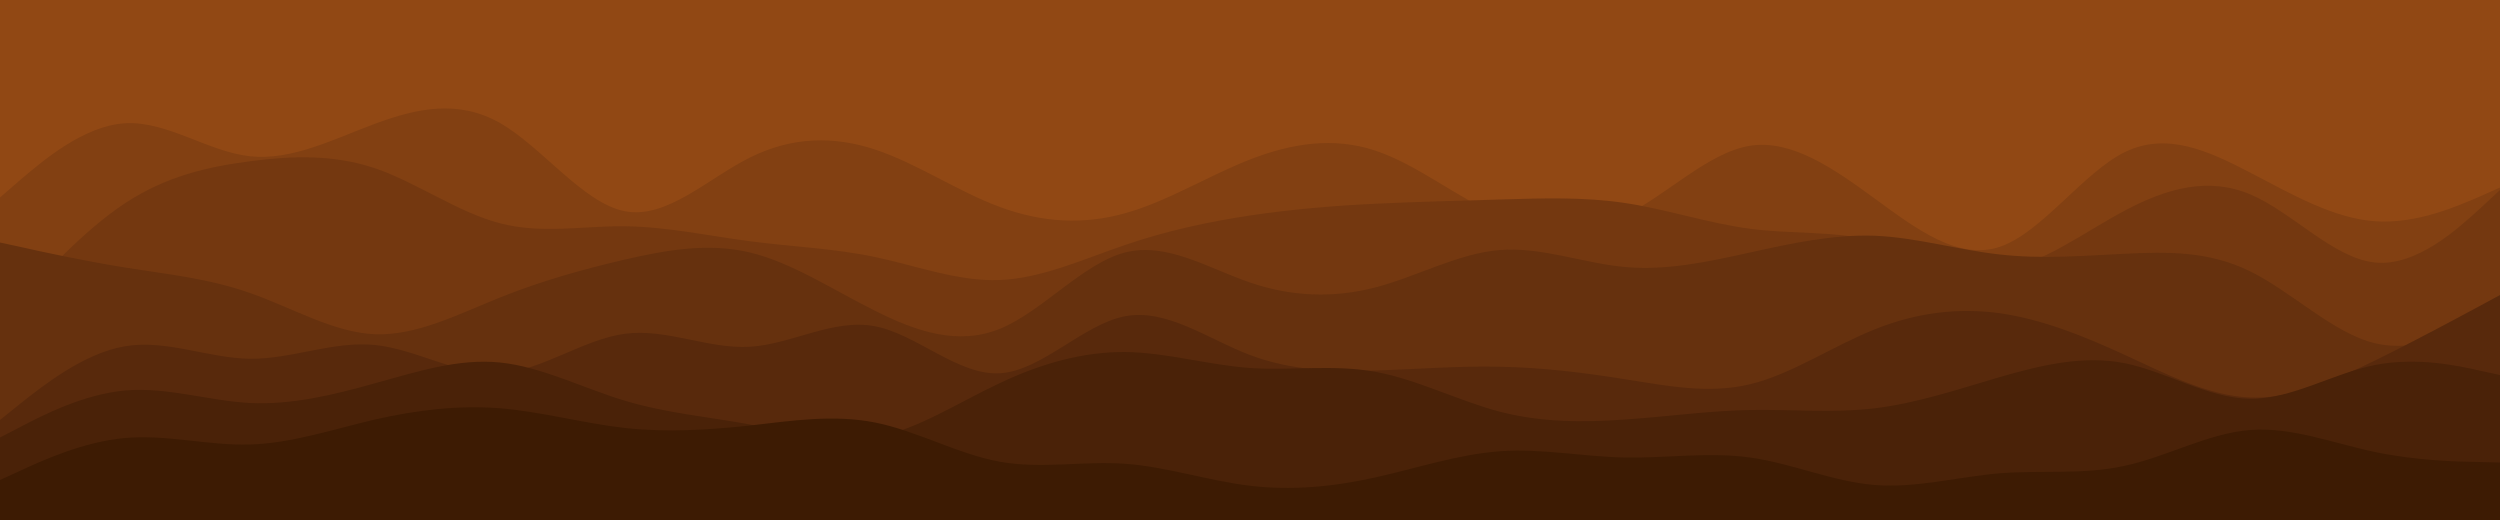
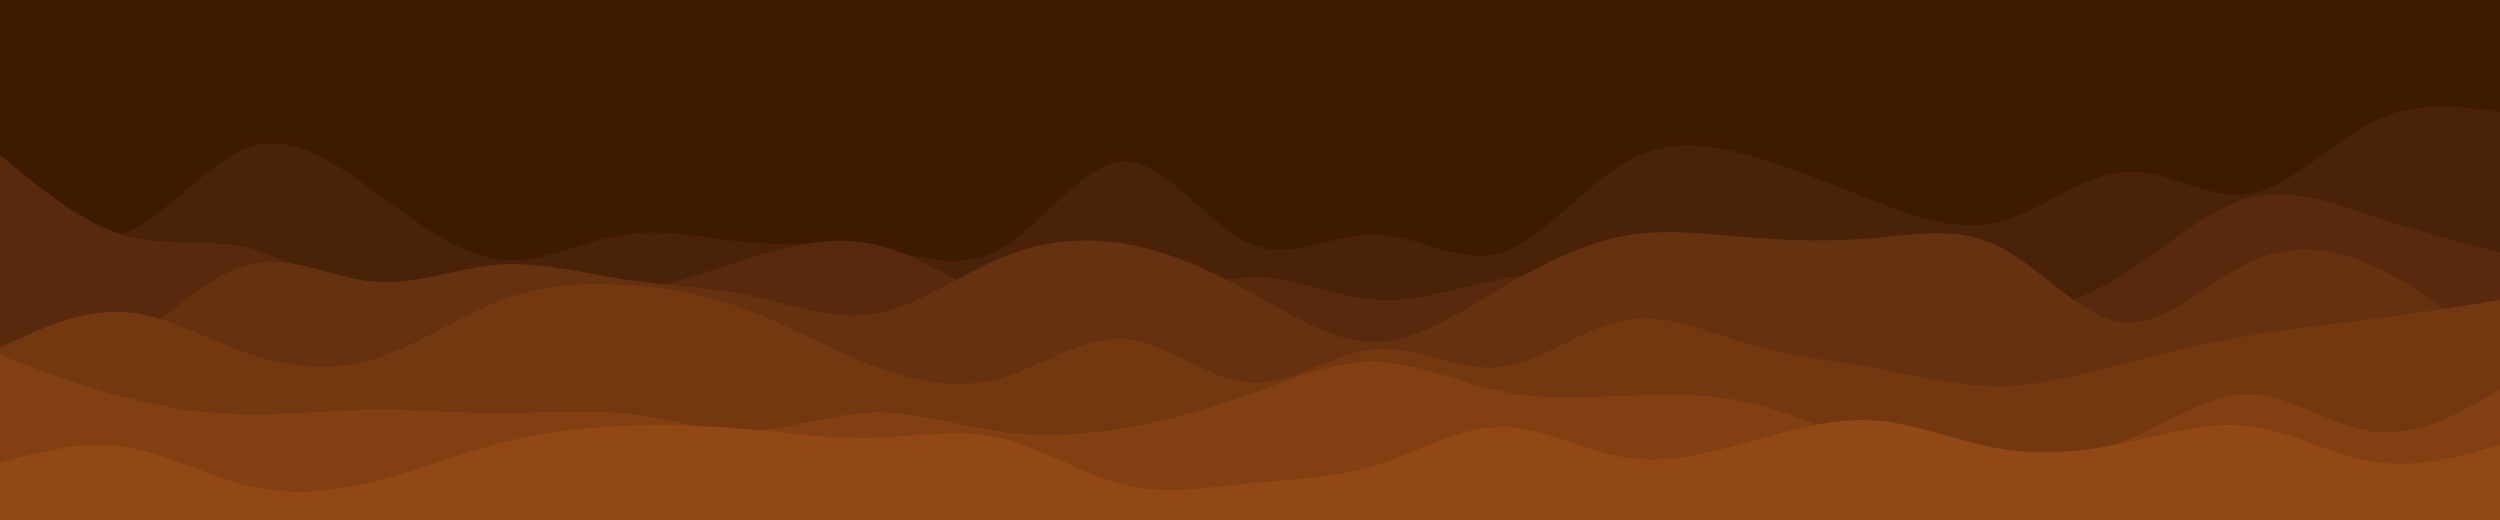
<svg xmlns="http://www.w3.org/2000/svg" id="visual" viewBox="0 0 1000 208" width="1000" height="208" version="1.1">
-   <rect x="0" y="0" width="1000" height="208" fill="#914814" />
-   <path d="M0 82L8.3 70.5C16.7 59 33.3 36 50 38C66.7 40 83.3 67 100 72.7C116.7 78.3 133.3 62.7 150 52.5C166.7 42.3 183.3 37.7 200 37C216.7 36.3 233.3 39.7 250 46.7C266.7 53.7 283.3 64.3 300 69.5C316.7 74.7 333.3 74.3 350 68.8C366.7 63.3 383.3 52.7 400 47.7C416.7 42.7 433.3 43.3 450 38.7C466.7 34 483.3 24 500 26.3C516.7 28.7 533.3 43.3 550 47.5C566.7 51.7 583.3 45.3 600 49.5C616.7 53.7 633.3 68.3 650 73.5C666.7 78.7 683.3 74.3 700 75.5C716.7 76.7 733.3 83.3 750 82.8C766.7 82.3 783.3 74.7 800 69.5C816.7 64.3 833.3 61.7 850 59.3C866.7 57 883.3 55 900 60.3C916.7 65.7 933.3 78.3 950 80.7C966.7 83 983.3 75 991.7 71L1000 67L1000 209L991.7 209C983.3 209 966.7 209 950 209C933.3 209 916.7 209 900 209C883.3 209 866.7 209 850 209C833.3 209 816.7 209 800 209C783.3 209 766.7 209 750 209C733.3 209 716.7 209 700 209C683.3 209 666.7 209 650 209C633.3 209 616.7 209 600 209C583.3 209 566.7 209 550 209C533.3 209 516.7 209 500 209C483.3 209 466.7 209 450 209C433.3 209 416.7 209 400 209C383.3 209 366.7 209 350 209C333.3 209 316.7 209 300 209C283.3 209 266.7 209 250 209C233.3 209 216.7 209 200 209C183.3 209 166.7 209 150 209C133.3 209 116.7 209 100 209C83.3 209 66.7 209 50 209C33.3 209 16.7 209 8.3 209L0 209Z" fill="#914814" />
-   <path d="M0 79L8.3 71.8C16.7 64.7 33.3 50.3 50 49.3C66.7 48.3 83.3 60.7 100 62.5C116.7 64.3 133.3 55.7 150 49.5C166.7 43.3 183.3 39.7 200 49.2C216.7 58.7 233.3 81.3 250 84.5C266.7 87.7 283.3 71.3 300 63C316.7 54.7 333.3 54.3 350 59.8C366.7 65.3 383.3 76.7 400 82.8C416.7 89 433.3 90 450 85.3C466.7 80.7 483.3 70.3 500 63.8C516.7 57.3 533.3 54.7 550 60.2C566.7 65.7 583.3 79.3 600 86.5C616.7 93.7 633.3 94.3 650 86.2C666.7 78 683.3 61 700 58.3C716.7 55.7 733.3 67.3 750 79.5C766.7 91.7 783.3 104.3 800 98.7C816.7 93 833.3 69 850 60.8C866.7 52.7 883.3 60.3 900 69C916.7 77.7 933.3 87.3 950 88.5C966.7 89.7 983.3 82.3 991.7 78.7L1000 75L1000 209L991.7 209C983.3 209 966.7 209 950 209C933.3 209 916.7 209 900 209C883.3 209 866.7 209 850 209C833.3 209 816.7 209 800 209C783.3 209 766.7 209 750 209C733.3 209 716.7 209 700 209C683.3 209 666.7 209 650 209C633.3 209 616.7 209 600 209C583.3 209 566.7 209 550 209C533.3 209 516.7 209 500 209C483.3 209 466.7 209 450 209C433.3 209 416.7 209 400 209C383.3 209 366.7 209 350 209C333.3 209 316.7 209 300 209C283.3 209 266.7 209 250 209C233.3 209 216.7 209 200 209C183.3 209 166.7 209 150 209C133.3 209 116.7 209 100 209C83.3 209 66.7 209 50 209C33.3 209 16.7 209 8.3 209L0 209Z" fill="#824012" />
-   <path d="M0 129L8.3 119.8C16.7 110.7 33.3 92.3 50 81.3C66.7 70.3 83.3 66.7 100 64.5C116.7 62.3 133.3 61.7 150 67.3C166.7 73 183.3 85 200 89.3C216.7 93.7 233.3 90.3 250 90.5C266.7 90.7 283.3 94.3 300 96.5C316.7 98.7 333.3 99.3 350 102.8C366.7 106.3 383.3 112.7 400 112C416.7 111.3 433.3 103.7 450 98C466.7 92.3 483.3 88.7 500 86.2C516.7 83.7 533.3 82.3 550 81.5C566.7 80.7 583.3 80.3 600 79.8C616.7 79.3 633.3 78.7 650 81.2C666.7 83.7 683.3 89.3 700 91.5C716.7 93.7 733.3 92.3 750 96.3C766.7 100.3 783.3 109.7 800 107.8C816.7 106 833.3 93 850 84.2C866.7 75.3 883.3 70.7 900 77.7C916.7 84.7 933.3 103.3 950 105C966.7 106.7 983.3 91.3 991.7 83.7L1000 76L1000 209L991.7 209C983.3 209 966.7 209 950 209C933.3 209 916.7 209 900 209C883.3 209 866.7 209 850 209C833.3 209 816.7 209 800 209C783.3 209 766.7 209 750 209C733.3 209 716.7 209 700 209C683.3 209 666.7 209 650 209C633.3 209 616.7 209 600 209C583.3 209 566.7 209 550 209C533.3 209 516.7 209 500 209C483.3 209 466.7 209 450 209C433.3 209 416.7 209 400 209C383.3 209 366.7 209 350 209C333.3 209 316.7 209 300 209C283.3 209 266.7 209 250 209C233.3 209 216.7 209 200 209C183.3 209 166.7 209 150 209C133.3 209 116.7 209 100 209C83.3 209 66.7 209 50 209C33.3 209 16.7 209 8.3 209L0 209Z" fill="#743810" />
-   <path d="M0 97L8.3 98.8C16.7 100.7 33.3 104.3 50 107C66.7 109.7 83.3 111.3 100 117.2C116.7 123 133.3 133 150 133.7C166.7 134.3 183.3 125.7 200 119C216.7 112.3 233.3 107.7 250 103.8C266.7 100 283.3 97 300 101C316.7 105 333.3 116 350 124.3C366.7 132.7 383.3 138.3 400 131.5C416.7 124.7 433.3 105.3 450 101C466.7 96.7 483.3 107.3 500 113C516.7 118.7 533.3 119.3 550 115C566.7 110.7 583.3 101.3 600 100C616.7 98.7 633.3 105.3 650 106.8C666.7 108.3 683.3 104.7 700 101C716.7 97.3 733.3 93.7 750 94.3C766.7 95 783.3 100 800 101.8C816.7 103.7 833.3 102.3 850 101.5C866.7 100.7 883.3 100.3 900 108.5C916.7 116.7 933.3 133.3 950 137.3C966.7 141.3 983.3 132.7 991.7 128.3L1000 124L1000 209L991.7 209C983.3 209 966.7 209 950 209C933.3 209 916.7 209 900 209C883.3 209 866.7 209 850 209C833.3 209 816.7 209 800 209C783.3 209 766.7 209 750 209C733.3 209 716.7 209 700 209C683.3 209 666.7 209 650 209C633.3 209 616.7 209 600 209C583.3 209 566.7 209 550 209C533.3 209 516.7 209 500 209C483.3 209 466.7 209 450 209C433.3 209 416.7 209 400 209C383.3 209 366.7 209 350 209C333.3 209 316.7 209 300 209C283.3 209 266.7 209 250 209C233.3 209 216.7 209 200 209C183.3 209 166.7 209 150 209C133.3 209 116.7 209 100 209C83.3 209 66.7 209 50 209C33.3 209 16.7 209 8.3 209L0 209Z" fill="#66310e" />
-   <path d="M0 168L8.3 161.3C16.7 154.7 33.3 141.3 50 138.5C66.7 135.7 83.3 143.3 100 143.5C116.7 143.7 133.3 136.3 150 138C166.7 139.7 183.3 150.3 200 149.3C216.7 148.3 233.3 135.7 250 133.5C266.7 131.3 283.3 139.7 300 138.7C316.7 137.7 333.3 127.3 350 130.5C366.7 133.7 383.3 150.3 400 149.3C416.7 148.3 433.3 129.7 450 126.5C466.7 123.3 483.3 135.7 500 142C516.7 148.3 533.3 148.7 550 148.2C566.7 147.7 583.3 146.3 600 146.7C616.7 147 633.3 149 650 151.7C666.7 154.3 683.3 157.7 700 153.7C716.7 149.7 733.3 138.3 750 131.7C766.7 125 783.3 123 800 125.3C816.7 127.7 833.3 134.3 850 142C866.7 149.7 883.3 158.3 900 159C916.7 159.7 933.3 152.3 950 144.2C966.7 136 983.3 127 991.7 122.5L1000 118L1000 209L991.7 209C983.3 209 966.7 209 950 209C933.3 209 916.7 209 900 209C883.3 209 866.7 209 850 209C833.3 209 816.7 209 800 209C783.3 209 766.7 209 750 209C733.3 209 716.7 209 700 209C683.3 209 666.7 209 650 209C633.3 209 616.7 209 600 209C583.3 209 566.7 209 550 209C533.3 209 516.7 209 500 209C483.3 209 466.7 209 450 209C433.3 209 416.7 209 400 209C383.3 209 366.7 209 350 209C333.3 209 316.7 209 300 209C283.3 209 266.7 209 250 209C233.3 209 216.7 209 200 209C183.3 209 166.7 209 150 209C133.3 209 116.7 209 100 209C83.3 209 66.7 209 50 209C33.3 209 16.7 209 8.3 209L0 209Z" fill="#58290c" />
-   <path d="M0 175L8.3 170.7C16.7 166.3 33.3 157.7 50 156.2C66.7 154.7 83.3 160.3 100 161.2C116.7 162 133.3 158 150 153.3C166.7 148.7 183.3 143.3 200 145C216.7 146.7 233.3 155.3 250 160.3C266.7 165.3 283.3 166.7 300 169.8C316.7 173 333.3 178 350 175C366.7 172 383.3 161 400 153.2C416.7 145.3 433.3 140.7 450 140.8C466.7 141 483.3 146 500 147.2C516.7 148.3 533.3 145.7 550 148.7C566.7 151.7 583.3 160.3 600 164.7C616.7 169 633.3 169 650 167.8C666.7 166.7 683.3 164.3 700 164C716.7 163.7 733.3 165.3 750 163.3C766.7 161.3 783.3 155.7 800 150.8C816.7 146 833.3 142 850 145.3C866.7 148.7 883.3 159.3 900 159.5C916.7 159.7 933.3 149.3 950 146C966.7 142.7 983.3 146.3 991.7 148.2L1000 150L1000 209L991.7 209C983.3 209 966.7 209 950 209C933.3 209 916.7 209 900 209C883.3 209 866.7 209 850 209C833.3 209 816.7 209 800 209C783.3 209 766.7 209 750 209C733.3 209 716.7 209 700 209C683.3 209 666.7 209 650 209C633.3 209 616.7 209 600 209C583.3 209 566.7 209 550 209C533.3 209 516.7 209 500 209C483.3 209 466.7 209 450 209C433.3 209 416.7 209 400 209C383.3 209 366.7 209 350 209C333.3 209 316.7 209 300 209C283.3 209 266.7 209 250 209C233.3 209 216.7 209 200 209C183.3 209 166.7 209 150 209C133.3 209 116.7 209 100 209C83.3 209 66.7 209 50 209C33.3 209 16.7 209 8.3 209L0 209Z" fill="#4a2208" />
-   <path d="M0 192L8.3 188.2C16.7 184.3 33.3 176.7 50 175.2C66.7 173.7 83.3 178.3 100 177.8C116.7 177.3 133.3 171.7 150 167.8C166.7 164 183.3 162 200 163.3C216.7 164.7 233.3 169.3 250 171.2C266.7 173 283.3 172 300 170.2C316.7 168.3 333.3 165.7 350 169C366.7 172.3 383.3 181.7 400 184.7C416.7 187.7 433.3 184.3 450 185.5C466.7 186.7 483.3 192.3 500 194.3C516.7 196.3 533.3 194.7 550 191C566.7 187.3 583.3 181.7 600 180.5C616.7 179.3 633.3 182.7 650 183C666.7 183.3 683.3 180.7 700 183C716.7 185.3 733.3 192.7 750 194C766.7 195.3 783.3 190.7 800 189.3C816.7 188 833.3 190 850 186.3C866.7 182.7 883.3 173.3 900 172C916.7 170.7 933.3 177.3 950 180.8C966.7 184.3 983.3 184.7 991.7 184.8L1000 185L1000 209L991.7 209C983.3 209 966.7 209 950 209C933.3 209 916.7 209 900 209C883.3 209 866.7 209 850 209C833.3 209 816.7 209 800 209C783.3 209 766.7 209 750 209C733.3 209 716.7 209 700 209C683.3 209 666.7 209 650 209C633.3 209 616.7 209 600 209C583.3 209 566.7 209 550 209C533.3 209 516.7 209 500 209C483.3 209 466.7 209 450 209C433.3 209 416.7 209 400 209C383.3 209 366.7 209 350 209C333.3 209 316.7 209 300 209C283.3 209 266.7 209 250 209C233.3 209 216.7 209 200 209C183.3 209 166.7 209 150 209C133.3 209 116.7 209 100 209C83.3 209 66.7 209 50 209C33.3 209 16.7 209 8.3 209L0 209Z" fill="#3d1b03" />
+   <rect x="0" y="0" width="1000" height="208" fill="#3d1b03" />
+   <path d="M0 87L8.3 78.2C16.7 69.3 33.3 51.7 50 50.7C66.7 49.7 83.3 65.3 100 66C116.7 66.7 133.3 52.3 150 44.5C166.7 36.7 183.3 35.3 200 40.8C216.7 46.3 233.3 58.7 250 60.5C266.7 62.3 283.3 53.7 300 49C316.7 44.3 333.3 43.7 350 40.5C366.7 37.3 383.3 31.7 400 37.2C416.7 42.7 433.3 59.3 450 63.5C466.7 67.7 483.3 59.3 500 48.7C516.7 38 533.3 25 550 21.7C566.7 18.3 583.3 24.7 600 36.3C616.7 48 633.3 65 650 75.8C666.7 86.7 683.3 91.3 700 90.8C716.7 90.3 733.3 84.7 750 84.5C766.7 84.3 783.3 89.7 800 80.2C816.7 70.7 833.3 46.3 850 32.7C866.7 19 883.3 16 900 27.2C916.7 38.3 933.3 63.7 950 67.3C966.7 71 983.3 53 991.7 44L1000 35L1000 209L991.7 209C983.3 209 966.7 209 950 209C933.3 209 916.7 209 900 209C883.3 209 866.7 209 850 209C833.3 209 816.7 209 800 209C783.3 209 766.7 209 750 209C733.3 209 716.7 209 700 209C683.3 209 666.7 209 650 209C633.3 209 616.7 209 600 209C583.3 209 566.7 209 550 209C533.3 209 516.7 209 500 209C483.3 209 466.7 209 450 209C433.3 209 416.7 209 400 209C383.3 209 366.7 209 350 209C333.3 209 316.7 209 300 209C283.3 209 266.7 209 250 209C233.3 209 216.7 209 200 209C183.3 209 166.7 209 150 209C133.3 209 116.7 209 100 209C83.3 209 66.7 209 50 209C33.3 209 16.7 209 8.3 209L0 209Z" fill="#3d1b03" />
+   <path d="M0 81L8.3 85.7C16.7 90.3 33.3 99.7 50 93.2C66.7 86.7 83.3 64.3 100 58.8C116.7 53.3 133.3 64.7 150 76.8C166.7 89 183.3 102 200 103.8C216.7 105.7 233.3 96.3 250 93.8C266.7 91.3 283.3 95.7 300 97C316.7 98.3 333.3 96.7 350 99.3C366.7 102 383.3 109 400 99.7C416.7 90.3 433.3 64.7 450 64.7C466.7 64.7 483.3 90.3 500 97.5C516.7 104.7 533.3 93.3 550 93.7C566.7 94 583.3 106 600 101.2C616.7 96.3 633.3 74.7 650 65C666.7 55.3 683.3 57.7 700 62.3C716.7 67 733.3 74 750 80.5C766.7 87 783.3 93 800 88.7C816.7 84.3 833.3 69.7 850 68.7C866.7 67.7 883.3 80.3 900 77.5C916.7 74.7 933.3 56.3 950 48.3C966.7 40.3 983.3 42.7 991.7 43.8L1000 45L1000 209L991.7 209C983.3 209 966.7 209 950 209C933.3 209 916.7 209 900 209C883.3 209 866.7 209 850 209C833.3 209 816.7 209 800 209C783.3 209 766.7 209 750 209C733.3 209 716.7 209 700 209C683.3 209 666.7 209 650 209C633.3 209 616.7 209 600 209C583.3 209 566.7 209 550 209C533.3 209 516.7 209 500 209C483.3 209 466.7 209 450 209C433.3 209 416.7 209 400 209C383.3 209 366.7 209 350 209C333.3 209 316.7 209 300 209C283.3 209 266.7 209 250 209C233.3 209 216.7 209 200 209C183.3 209 166.7 209 150 209C133.3 209 116.7 209 100 209C83.3 209 66.7 209 50 209C33.3 209 16.7 209 8.3 209L0 209Z" fill="#4a2208" />
+   <path d="M0 62L8.3 68.8C16.7 75.7 33.3 89.3 50 94.2C66.7 99 83.3 95 100 99.3C116.7 103.7 133.3 116.3 150 121.2C166.7 126 183.3 123 200 121.7C216.7 120.3 233.3 120.7 250 117.7C266.7 114.7 283.3 108.3 300 103.2C316.7 98 333.3 94 350 97.8C366.7 101.7 383.3 113.3 400 120C416.7 126.7 433.3 128.3 450 124.5C466.7 120.7 483.3 111.3 500 110.8C516.7 110.3 533.3 118.7 550 119.8C566.7 121 583.3 115 600 111.7C616.7 108.3 633.3 107.7 650 105.2C666.7 102.7 683.3 98.3 700 98.7C716.7 99 733.3 104 750 110.3C766.7 116.7 783.3 124.3 800 125.2C816.7 126 833.3 120 850 109.3C866.7 98.7 883.3 83.3 900 79C916.7 74.7 933.3 81.3 950 86.8C966.7 92.3 983.3 96.7 991.7 98.8L1000 101L1000 209L991.7 209C983.3 209 966.7 209 950 209C933.3 209 916.7 209 900 209C883.3 209 866.7 209 850 209C833.3 209 816.7 209 800 209C783.3 209 766.7 209 750 209C733.3 209 716.7 209 700 209C683.3 209 666.7 209 650 209C633.3 209 616.7 209 600 209C583.3 209 566.7 209 550 209C533.3 209 516.7 209 500 209C483.3 209 466.7 209 450 209C433.3 209 416.7 209 400 209C383.3 209 366.7 209 350 209C333.3 209 316.7 209 300 209C283.3 209 266.7 209 250 209C233.3 209 216.7 209 200 209C183.3 209 166.7 209 150 209C133.3 209 116.7 209 100 209C83.3 209 66.7 209 50 209C33.3 209 16.7 209 8.3 209L0 209Z" fill="#58290c" />
+   <path d="M0 150L8.3 149.2C16.7 148.3 33.3 146.7 50 137C66.7 127.3 83.3 109.7 100 105.7C116.7 101.7 133.3 111.3 150 112.7C166.7 114 183.3 107 200 105.8C216.7 104.7 233.3 109.3 250 111.8C266.7 114.3 283.3 114.7 300 118.2C316.7 121.7 333.3 128.3 350 125.5C366.7 122.7 383.3 110.3 400 103.3C416.7 96.3 433.3 94.7 450 97.5C466.7 100.3 483.3 107.7 500 116.8C516.7 126 533.3 137 550 136.8C566.7 136.7 583.3 125.3 600 115.5C616.7 105.7 633.3 97.3 650 94.3C666.7 91.3 683.3 93.7 700 95C716.7 96.3 733.3 96.7 750 95.2C766.7 93.7 783.3 90.3 800 98.8C816.7 107.3 833.3 127.7 850 129C866.7 130.3 883.3 112.7 900 104.8C916.7 97 933.3 99 950 106.7C966.7 114.3 983.3 127.7 991.7 134.3L1000 141L1000 209L991.7 209C983.3 209 966.7 209 950 209C933.3 209 916.7 209 900 209C883.3 209 866.7 209 850 209C833.3 209 816.7 209 800 209C783.3 209 766.7 209 750 209C733.3 209 716.7 209 700 209C683.3 209 666.7 209 650 209C633.3 209 616.7 209 600 209C583.3 209 566.7 209 550 209C533.3 209 516.7 209 500 209C483.3 209 466.7 209 450 209C433.3 209 416.7 209 400 209C383.3 209 366.7 209 350 209C333.3 209 316.7 209 300 209C283.3 209 266.7 209 250 209C233.3 209 216.7 209 200 209C183.3 209 166.7 209 150 209C133.3 209 116.7 209 100 209C83.3 209 66.7 209 50 209C33.3 209 16.7 209 8.3 209L0 209Z" fill="#66310e" />
+   <path d="M0 139L8.3 135.2C16.7 131.3 33.3 123.7 50 124.8C66.7 126 83.3 136 100 141.7C116.7 147.3 133.3 148.7 150 143.5C166.7 138.3 183.3 126.7 200 120.3C216.7 114 233.3 113 250 114C266.7 115 283.3 118 300 124.3C316.7 130.7 333.3 140.3 350 146.7C366.7 153 383.3 156 400 151.3C416.7 146.7 433.3 134.3 450 135.7C466.7 137 483.3 152 500 153C516.7 154 533.3 141 550 139.7C566.7 138.3 583.3 148.7 600 146.8C616.7 145 633.3 131 650 128C666.7 125 683.3 133 700 137.8C716.7 142.7 733.3 144.3 750 147.3C766.7 150.3 783.3 154.7 800 154.5C816.7 154.3 833.3 149.7 850 145.3C866.7 141 883.3 137 900 134.2C916.7 131.3 933.3 129.7 950 127.5C966.7 125.3 983.3 122.7 991.7 121.3L1000 120L1000 209L991.7 209C983.3 209 966.7 209 950 209C933.3 209 916.7 209 900 209C883.3 209 866.7 209 850 209C833.3 209 816.7 209 800 209C783.3 209 766.7 209 750 209C733.3 209 716.7 209 700 209C683.3 209 666.7 209 650 209C633.3 209 616.7 209 600 209C583.3 209 566.7 209 550 209C533.3 209 516.7 209 500 209C483.3 209 466.7 209 450 209C433.3 209 416.7 209 400 209C383.3 209 366.7 209 350 209C333.3 209 316.7 209 300 209C283.3 209 266.7 209 250 209C233.3 209 216.7 209 200 209C183.3 209 166.7 209 150 209C133.3 209 116.7 209 100 209C83.3 209 66.7 209 50 209C33.3 209 16.7 209 8.3 209L0 209Z" fill="#743810" />
+   <path d="M0 142L8.3 145.2C16.7 148.3 33.3 154.7 50 159C66.7 163.3 83.3 165.7 100 165.8C116.7 166 133.3 164 150 163.8C166.7 163.7 183.3 165.3 200 165.3C216.7 165.3 233.3 163.7 250 165.5C266.7 167.3 283.3 172.7 300 172.2C316.7 171.7 333.3 165.3 350 165C366.7 164.7 383.3 170.3 400 172.7C416.7 175 433.3 174 450 171.2C466.7 168.3 483.3 163.7 500 157.7C516.7 151.7 533.3 144.3 550 144.7C566.7 145 583.3 153 600 156.5C616.7 160 633.3 159 650 158.3C666.7 157.7 683.3 157.3 700 161.2C716.7 165 733.3 173 750 177.7C766.7 182.3 783.3 183.7 800 183.8C816.7 184 833.3 183 850 176.3C866.7 169.7 883.3 157.3 900 157.7C916.7 158 933.3 171 950 172.8C966.7 174.7 983.3 165.3 991.7 160.7L1000 156L1000 209L991.7 209C983.3 209 966.7 209 950 209C933.3 209 916.7 209 900 209C883.3 209 866.7 209 850 209C833.3 209 816.7 209 800 209C783.3 209 766.7 209 750 209C733.3 209 716.7 209 700 209C683.3 209 666.7 209 650 209C633.3 209 616.7 209 600 209C583.3 209 566.7 209 550 209C533.3 209 516.7 209 500 209C483.3 209 466.7 209 450 209C433.3 209 416.7 209 400 209C383.3 209 366.7 209 350 209C333.3 209 316.7 209 300 209C283.3 209 266.7 209 250 209C233.3 209 216.7 209 200 209C183.3 209 166.7 209 150 209C133.3 209 116.7 209 100 209C83.3 209 66.7 209 50 209C33.3 209 16.7 209 8.3 209L0 209Z" fill="#824012" />
+   <path d="M0 185L8.3 182.8C16.7 180.7 33.3 176.3 50 178.8C66.7 181.3 83.3 190.7 100 194.5C116.7 198.3 133.3 196.7 150 192.5C166.7 188.3 183.3 181.7 200 177.3C216.7 173 233.3 171 250 170.3C266.7 169.7 283.3 170.3 300 171.8C316.7 173.3 333.3 175.7 350 175.2C366.7 174.7 383.3 171.3 400 175.2C416.7 179 433.3 190 450 194C466.7 198 483.3 195 500 193.3C516.7 191.7 533.3 191.3 550 186.2C566.7 181 583.3 171 600 170.8C616.7 170.7 633.3 180.3 650 183C666.7 185.7 683.3 181.3 700 176.7C716.7 172 733.3 167 750 168.2C766.7 169.3 783.3 176.7 800 179.5C816.7 182.3 833.3 180.7 850 177.2C866.7 173.7 883.3 168.3 900 170.5C916.7 172.7 933.3 182.3 950 184.8C966.7 187.3 983.3 182.7 991.7 180.3L1000 178L1000 209L991.7 209C983.3 209 966.7 209 950 209C933.3 209 916.7 209 900 209C883.3 209 866.7 209 850 209C833.3 209 816.7 209 800 209C783.3 209 766.7 209 750 209C733.3 209 716.7 209 700 209C683.3 209 666.7 209 650 209C633.3 209 616.7 209 600 209C583.3 209 566.7 209 550 209C533.3 209 516.7 209 500 209C483.3 209 466.7 209 450 209C433.3 209 416.7 209 400 209C383.3 209 366.7 209 350 209C333.3 209 316.7 209 300 209C283.3 209 266.7 209 250 209C233.3 209 216.7 209 200 209C183.3 209 166.7 209 150 209C133.3 209 116.7 209 100 209C83.3 209 66.7 209 50 209C33.3 209 16.7 209 8.3 209L0 209Z" fill="#914814" />
</svg>
